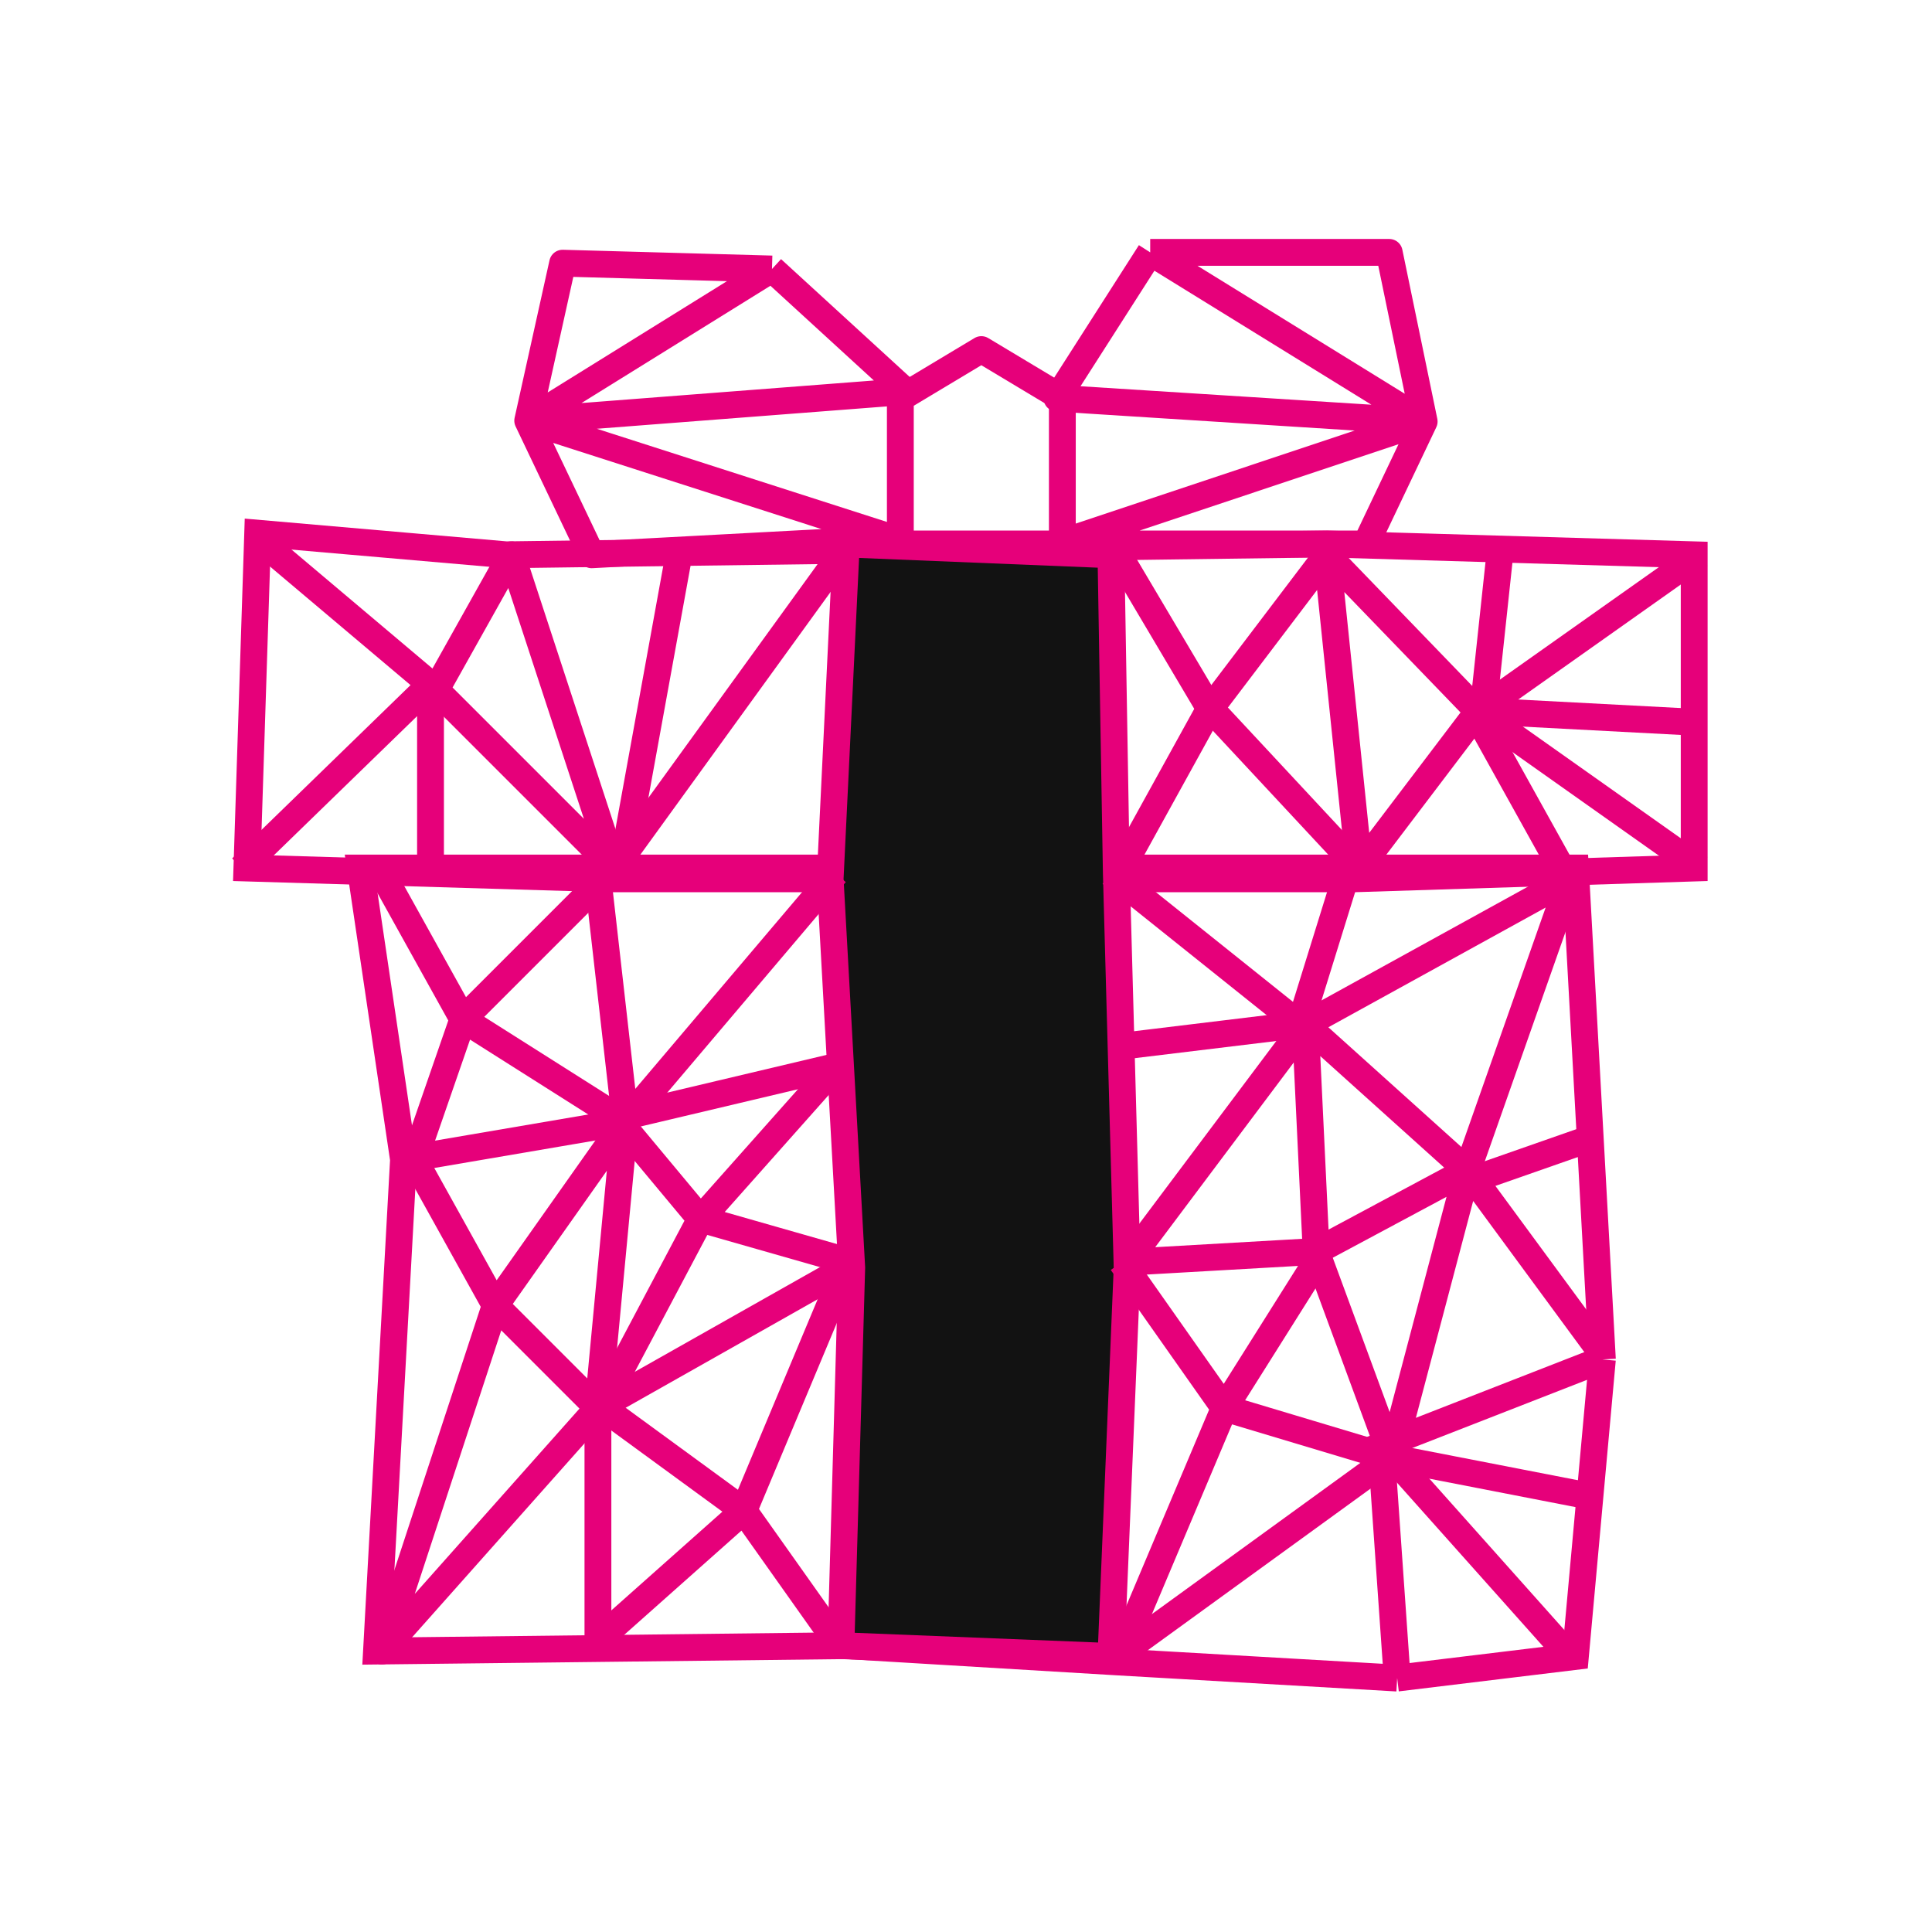
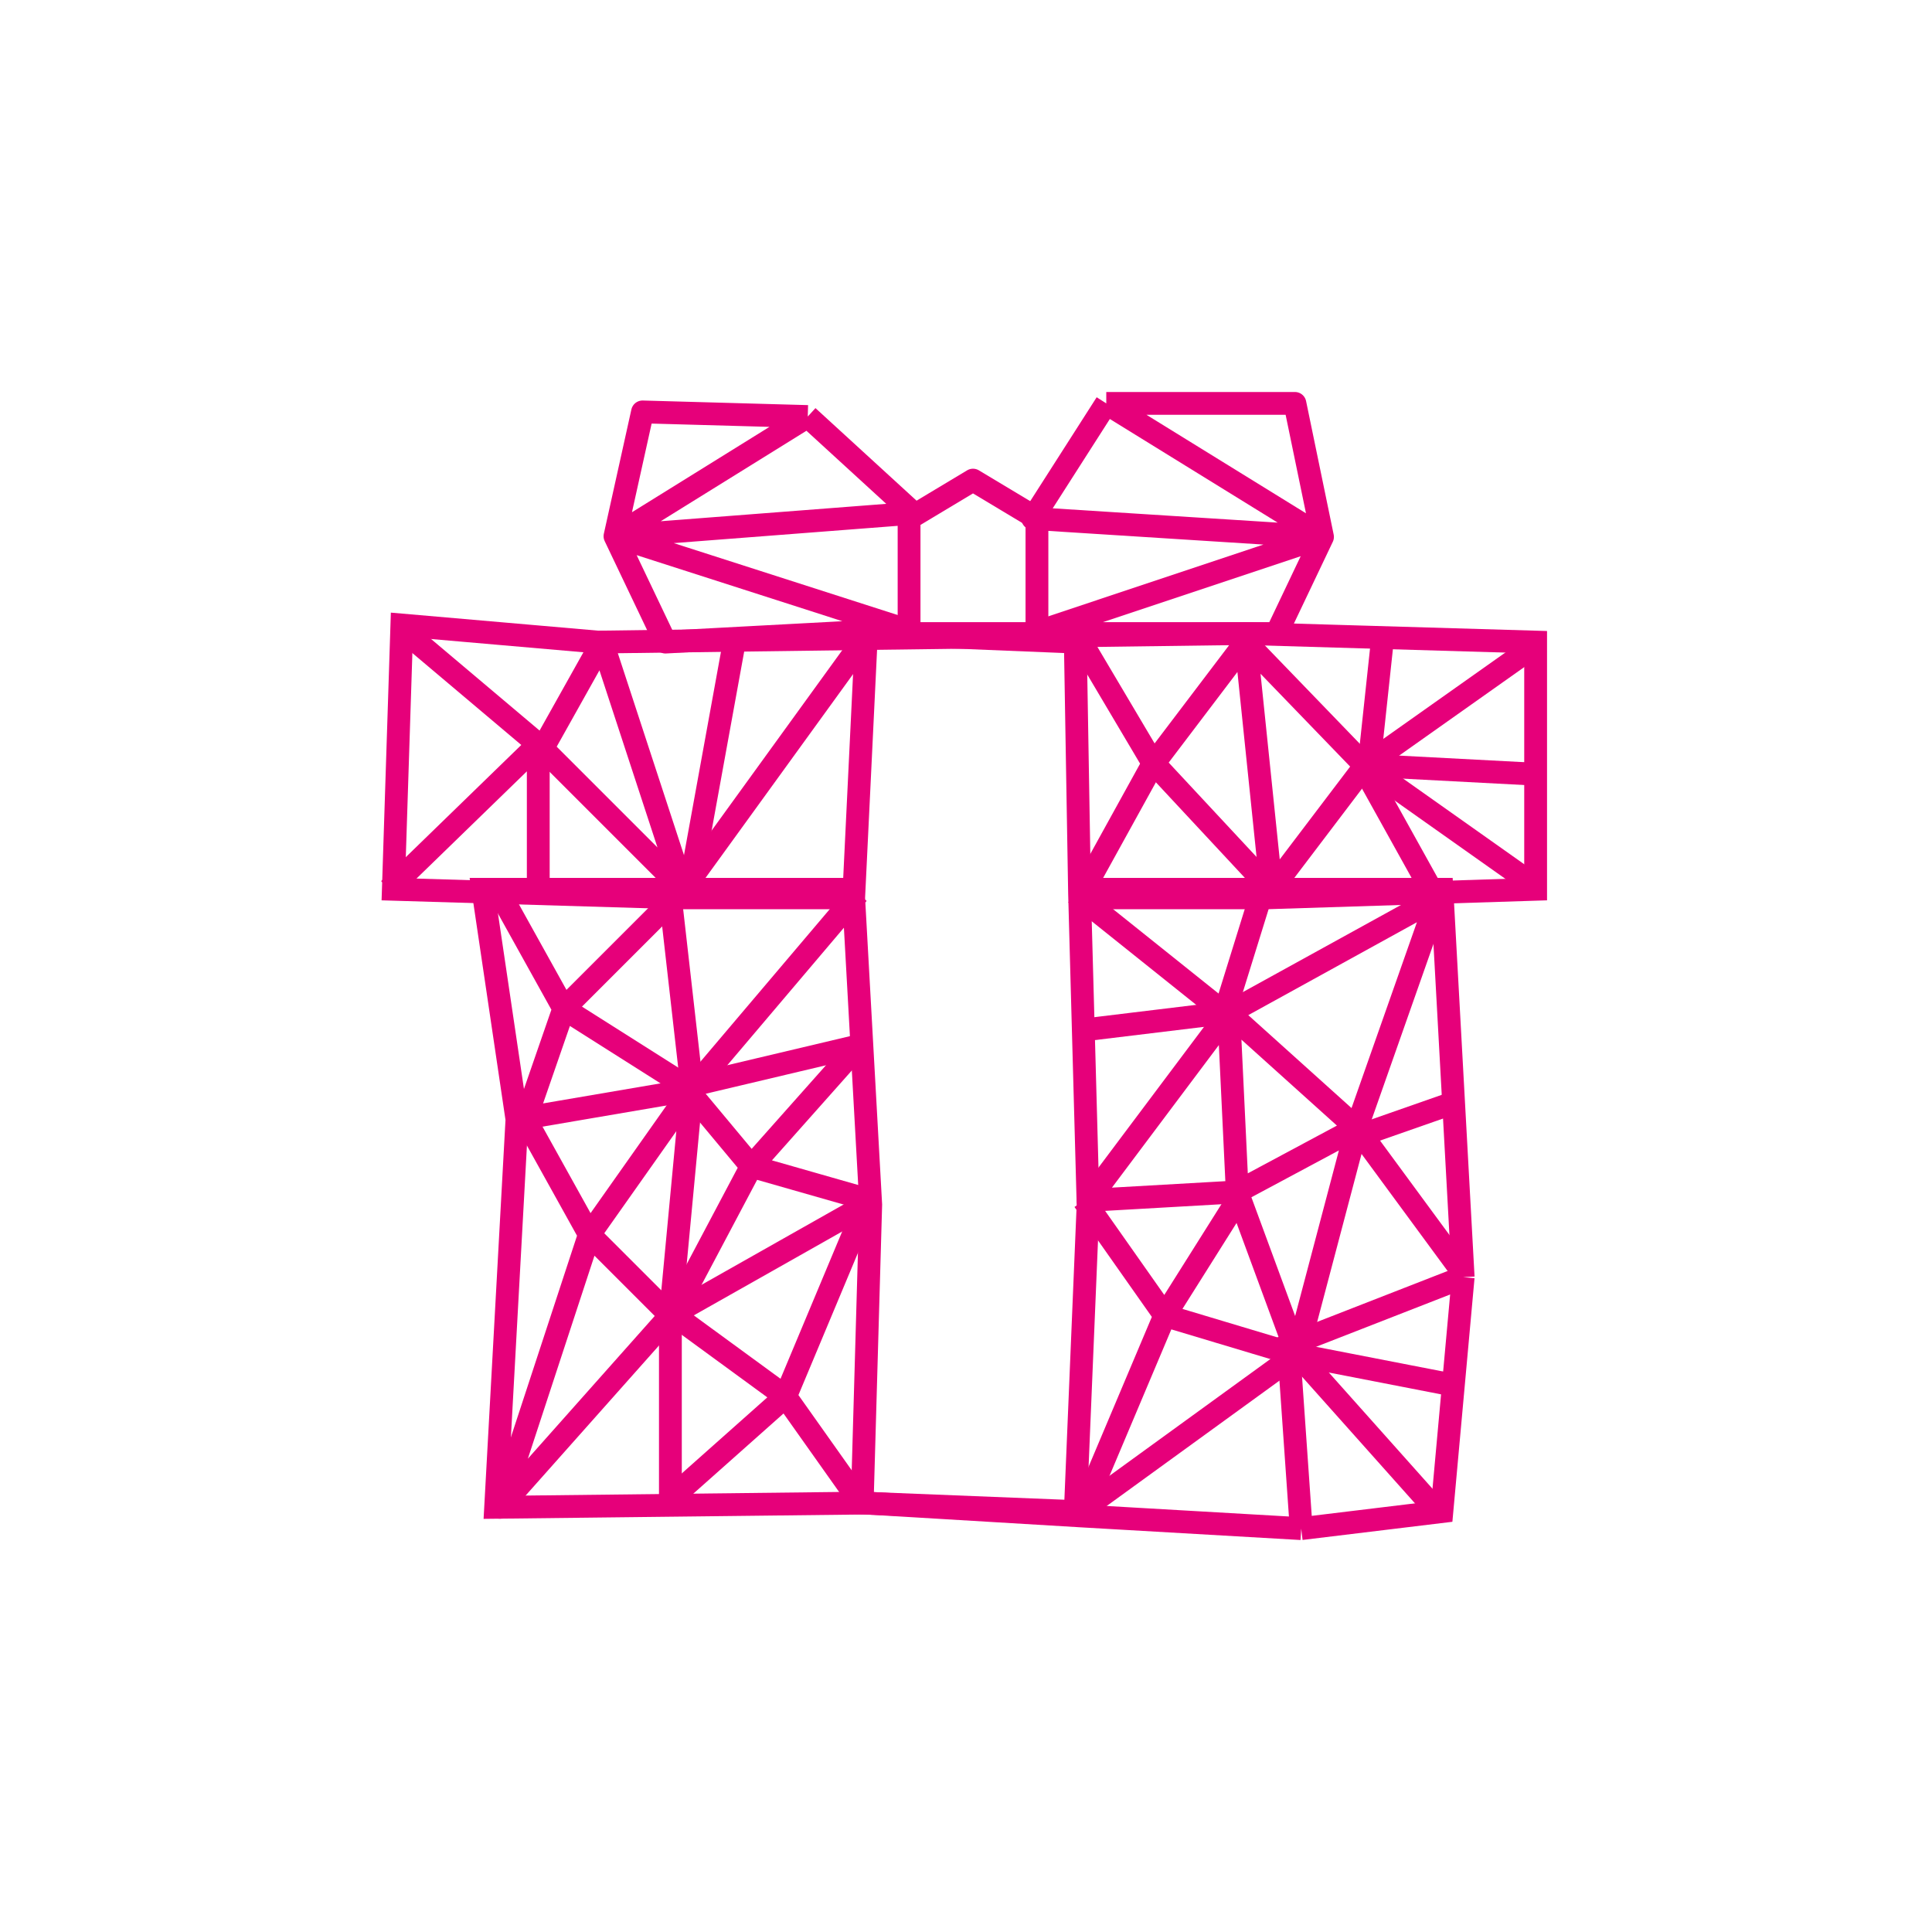
<svg xmlns="http://www.w3.org/2000/svg" width="144" height="144" viewBox="0 0 144 144" fill="none">
-   <path d="M110.577 52.622L111.785 41.351M110.577 54.232L116.615 65.099M100.917 64.294L90.049 52.622" stroke="#E6007A" stroke-width="2" stroke-linejoin="round" />
-   <path d="M44.566 65.502L46.578 83.212L61.873 79.59M44.566 122.658V104.948M50.603 41.351L46.578 63.489" stroke="#E6007A" stroke-width="2" stroke-linejoin="round" />
-   <path d="M83.609 41.754L90.049 52.621" stroke="#E6007A" stroke-width="2" stroke-linejoin="round" />
-   <path d="M126.275 53.829L110.979 53.024" stroke="#E6007A" stroke-width="2" stroke-linejoin="round" />
-   <path d="M30.075 86.432L28.063 123.061L63.081 122.658L83.206 123.866L104.137 125.073M30.075 86.432L26.855 64.697H117.42L119.432 101.325M30.075 86.432L46.578 83.615M119.432 101.325L117.42 123.463L104.137 125.073M119.432 101.325L102.929 107.765L104.137 125.073" stroke="#E6007A" stroke-width="2" />
-   <path d="M19.207 39.741L37.723 41.351L98.904 40.546L126.275 41.351V64.697L100.917 65.502H45.371L18.402 64.697L19.207 39.741Z" stroke="#E6007A" stroke-width="2" />
-   <path d="M63.081 40.546L82.804 41.351L83.206 65.099L84.011 94.482L82.804 123.463L62.678 122.658L63.483 94.482L61.873 65.502L63.081 40.546Z" fill="#121212" stroke="#E6007A" stroke-width="2" />
-   <path d="M28.465 65.099L34.503 75.967M46.578 83.615L62.276 65.099M46.578 83.615L44.566 104.948M46.578 83.615L36.918 97.3M46.578 83.615L34.503 75.967M44.566 104.948L28.465 123.061L36.918 97.3M44.566 104.948L63.081 94.483M44.566 104.948L36.918 97.3M36.918 97.3L30.88 86.432L34.503 75.967M34.503 75.967L44.566 65.904" stroke="#E6007A" stroke-width="2" stroke-linejoin="round" />
-   <path d="M117.017 123.463L103.734 108.57M103.734 108.57L83.206 123.463M103.734 108.57L98.099 93.275M103.734 108.57L109.369 87.237M97.294 76.369L117.017 65.502L109.369 87.237M97.294 76.369L84.011 94.08L98.099 93.275M97.294 76.369L98.099 93.275M97.294 76.369L109.369 87.237M98.099 93.275L109.369 87.237M109.369 87.237L119.432 100.922" stroke="#E6007A" stroke-width="2" stroke-linejoin="round" />
-   <path d="M46.176 83.615L52.213 90.86M63.483 94.08L52.213 90.86M52.213 90.86L44.968 104.545M52.213 90.86L61.873 79.992" stroke="#E6007A" stroke-width="2" stroke-linejoin="round" />
-   <path d="M83.609 94.08L91.257 104.948M91.257 104.948L103.332 108.57L117.822 111.388M91.257 104.948L98.099 94.08M91.257 104.948L83.609 123.061M110.577 87.64L118.627 84.822M83.609 77.98L96.892 76.37L100.514 64.697" stroke="#E6007A" stroke-width="2" stroke-linejoin="round" />
-   <path d="M55.433 112.595L62.276 122.255M55.433 112.595L62.678 95.287M55.433 112.595L44.566 122.255M55.433 112.595L44.968 104.948" stroke="#E6007A" stroke-width="2" stroke-linejoin="round" />
-   <path d="M96.892 76.369L82.804 65.099" stroke="#E6007A" stroke-width="2" stroke-linejoin="round" />
-   <path d="M18 64.697L32.088 51.011M32.088 51.011L19.207 40.144M32.088 51.011V64.697" stroke="#E6007A" stroke-width="2" stroke-linejoin="round" />
-   <path d="M126.677 41.351L110.174 53.024L126.677 64.697" stroke="#E6007A" stroke-width="2" stroke-linejoin="round" />
-   <path d="M45.773 64.697L38.125 41.351L32.49 51.414L45.773 64.697ZM45.773 64.697L62.678 41.351" stroke="#E6007A" stroke-width="2" stroke-linejoin="round" />
-   <path d="M98.904 41.351L101.319 64.697L110.174 53.024L98.904 41.351ZM98.904 41.351L90.049 53.024L83.609 64.697" stroke="#E6007A" stroke-width="2" stroke-linejoin="round" />
-   <path d="M39.333 31.353L44.101 41.351L66.704 40.144L39.333 31.353ZM39.333 31.353L41.934 19.616L57.539 20.05M39.333 31.353L67.508 29.179L57.539 20.05M39.333 31.353L57.539 20.05" stroke="#E6007A" stroke-width="2" stroke-linejoin="round" />
-   <path d="M106.149 31.417L101.805 40.546H78.779L106.149 31.417ZM106.149 31.417L103.543 18.811H85.73M106.149 31.417L78.779 29.678L85.73 18.811M106.149 31.417L85.73 18.811" stroke="#E6007A" stroke-width="2" stroke-linejoin="round" />
-   <path d="M67.106 29.678V40.546H79.181V29.678L73.144 26.056L67.106 29.678Z" stroke="#E6007A" stroke-width="2" stroke-linejoin="round" />
+   <path d="M102.067 56.752L103.02 47.857M102.067 58.023L106.832 66.6M94.443 65.965L85.865 56.752" stroke="#E6007A" stroke-width="1.7" stroke-linejoin="round" />
+   <path d="M49.967 66.918L51.555 80.896L63.627 78.037M49.967 112.029V98.051M54.732 47.857L51.555 65.329" stroke="#E6007A" stroke-width="1.7" stroke-linejoin="round" />
+   <path d="M80.782 48.175L85.865 56.752" stroke="#E6007A" stroke-width="1.7" stroke-linejoin="round" />
+   <path d="M114.457 57.705L102.385 57.07" stroke="#E6007A" stroke-width="1.7" stroke-linejoin="round" />
+   <path d="M38.53 83.437L36.942 112.346L64.58 112.029L80.465 112.982L96.984 113.935M38.53 83.437L35.989 66.282H63.31M38.53 83.437L51.555 81.213M109.056 95.192L107.468 66.282H80.147M109.056 95.192L107.468 112.664L96.984 113.935M109.056 95.192L96.031 100.274L96.984 113.935" stroke="#E6007A" stroke-width="1.7" />
+   <path d="M80.147 66.918H94.443L114.457 66.282V47.857L92.854 47.221L44.566 47.857L29.953 46.586L29.318 66.282L50.602 66.918H63.31" stroke="#E6007A" stroke-width="1.7" />
+   <path d="M64.58 47.221L80.147 47.857L80.465 66.6L81.1 89.791L80.147 112.664L64.263 112.029L64.898 89.791L63.627 66.918L64.58 47.221Z" stroke="#E6007A" stroke-width="1.7" />
+   <path d="M37.26 66.6L42.025 75.177M51.555 81.213L63.945 66.6M51.555 81.213L49.967 98.051M51.555 81.213L43.931 92.015M51.555 81.213L42.025 75.177M49.967 98.051L37.26 112.346L43.931 92.015M49.967 98.051L64.58 89.791M49.967 98.051L43.931 92.015M43.931 92.015L39.166 83.437L42.025 75.177M42.025 75.177L49.967 67.236" stroke="#E6007A" stroke-width="1.7" stroke-linejoin="round" />
+   <path d="M107.15 112.664L96.666 100.91M96.666 100.91L80.465 112.664M96.666 100.91L92.219 88.838M96.666 100.91L101.114 84.073M91.583 75.495L107.15 66.918L101.114 84.073M91.583 75.495L81.1 89.473L92.219 88.838M91.583 75.495L92.219 88.838M91.583 75.495L101.114 84.073M92.219 88.838L101.114 84.073M101.114 84.073L109.056 94.874" stroke="#E6007A" stroke-width="1.7" stroke-linejoin="round" />
+   <path d="M51.238 81.214L56.003 86.932M64.898 89.473L56.003 86.932M56.003 86.932L50.285 97.733M56.003 86.932L63.627 78.355" stroke="#E6007A" stroke-width="1.7" stroke-linejoin="round" />
+   <path d="M80.782 89.473L86.818 98.051M86.818 98.051L96.349 100.91L107.785 103.134M86.818 98.051L92.219 89.473M86.818 98.051L80.782 112.346M102.067 84.39L108.421 82.167M80.782 76.766L91.266 75.495L94.125 66.282" stroke="#E6007A" stroke-width="1.7" stroke-linejoin="round" />
+   <path d="M58.544 104.087L63.945 111.711M58.544 104.087L64.263 90.426M58.544 104.087L49.967 111.711M58.544 104.087L50.285 98.051" stroke="#E6007A" stroke-width="1.7" stroke-linejoin="round" />
+   <path d="M91.266 75.495L80.147 66.6" stroke="#E6007A" stroke-width="1.7" stroke-linejoin="round" />
+   <path d="M29 66.282L40.119 55.481M40.119 55.481L29.953 46.904M40.119 55.481V66.282" stroke="#E6007A" stroke-width="1.7" stroke-linejoin="round" />
+   <path d="M114.774 47.857L101.749 57.07L114.774 66.282" stroke="#E6007A" stroke-width="1.7" stroke-linejoin="round" />
+   <path d="M50.92 66.282L44.884 47.857L40.437 55.799L50.92 66.282ZM50.92 66.282L64.263 47.857" stroke="#E6007A" stroke-width="1.7" stroke-linejoin="round" />
+   <path d="M92.854 47.857L94.76 66.282L101.749 57.07L92.854 47.857ZM92.854 47.857L85.865 57.07L80.782 66.282" stroke="#E6007A" stroke-width="1.7" stroke-linejoin="round" />
+   <path d="M45.837 39.966L49.6 47.857L67.44 46.904L45.837 39.966ZM45.837 39.966L47.89 30.702L60.206 31.045M45.837 39.966L68.075 38.25L60.206 31.045M45.837 39.966L60.206 31.045" stroke="#E6007A" stroke-width="1.7" stroke-linejoin="round" />
+   <path d="M98.572 40.017L95.144 47.221H76.97L98.572 40.017ZM98.572 40.017L96.515 30.067H82.456M98.572 40.017L76.97 38.644L82.456 30.067M98.572 40.017L82.456 30.067" stroke="#E6007A" stroke-width="1.7" stroke-linejoin="round" />
+   <path d="M67.757 38.644V47.221H77.288V38.644L72.522 35.785L67.757 38.644Z" stroke="#E6007A" stroke-width="1.7" stroke-linejoin="round" />
</svg>
